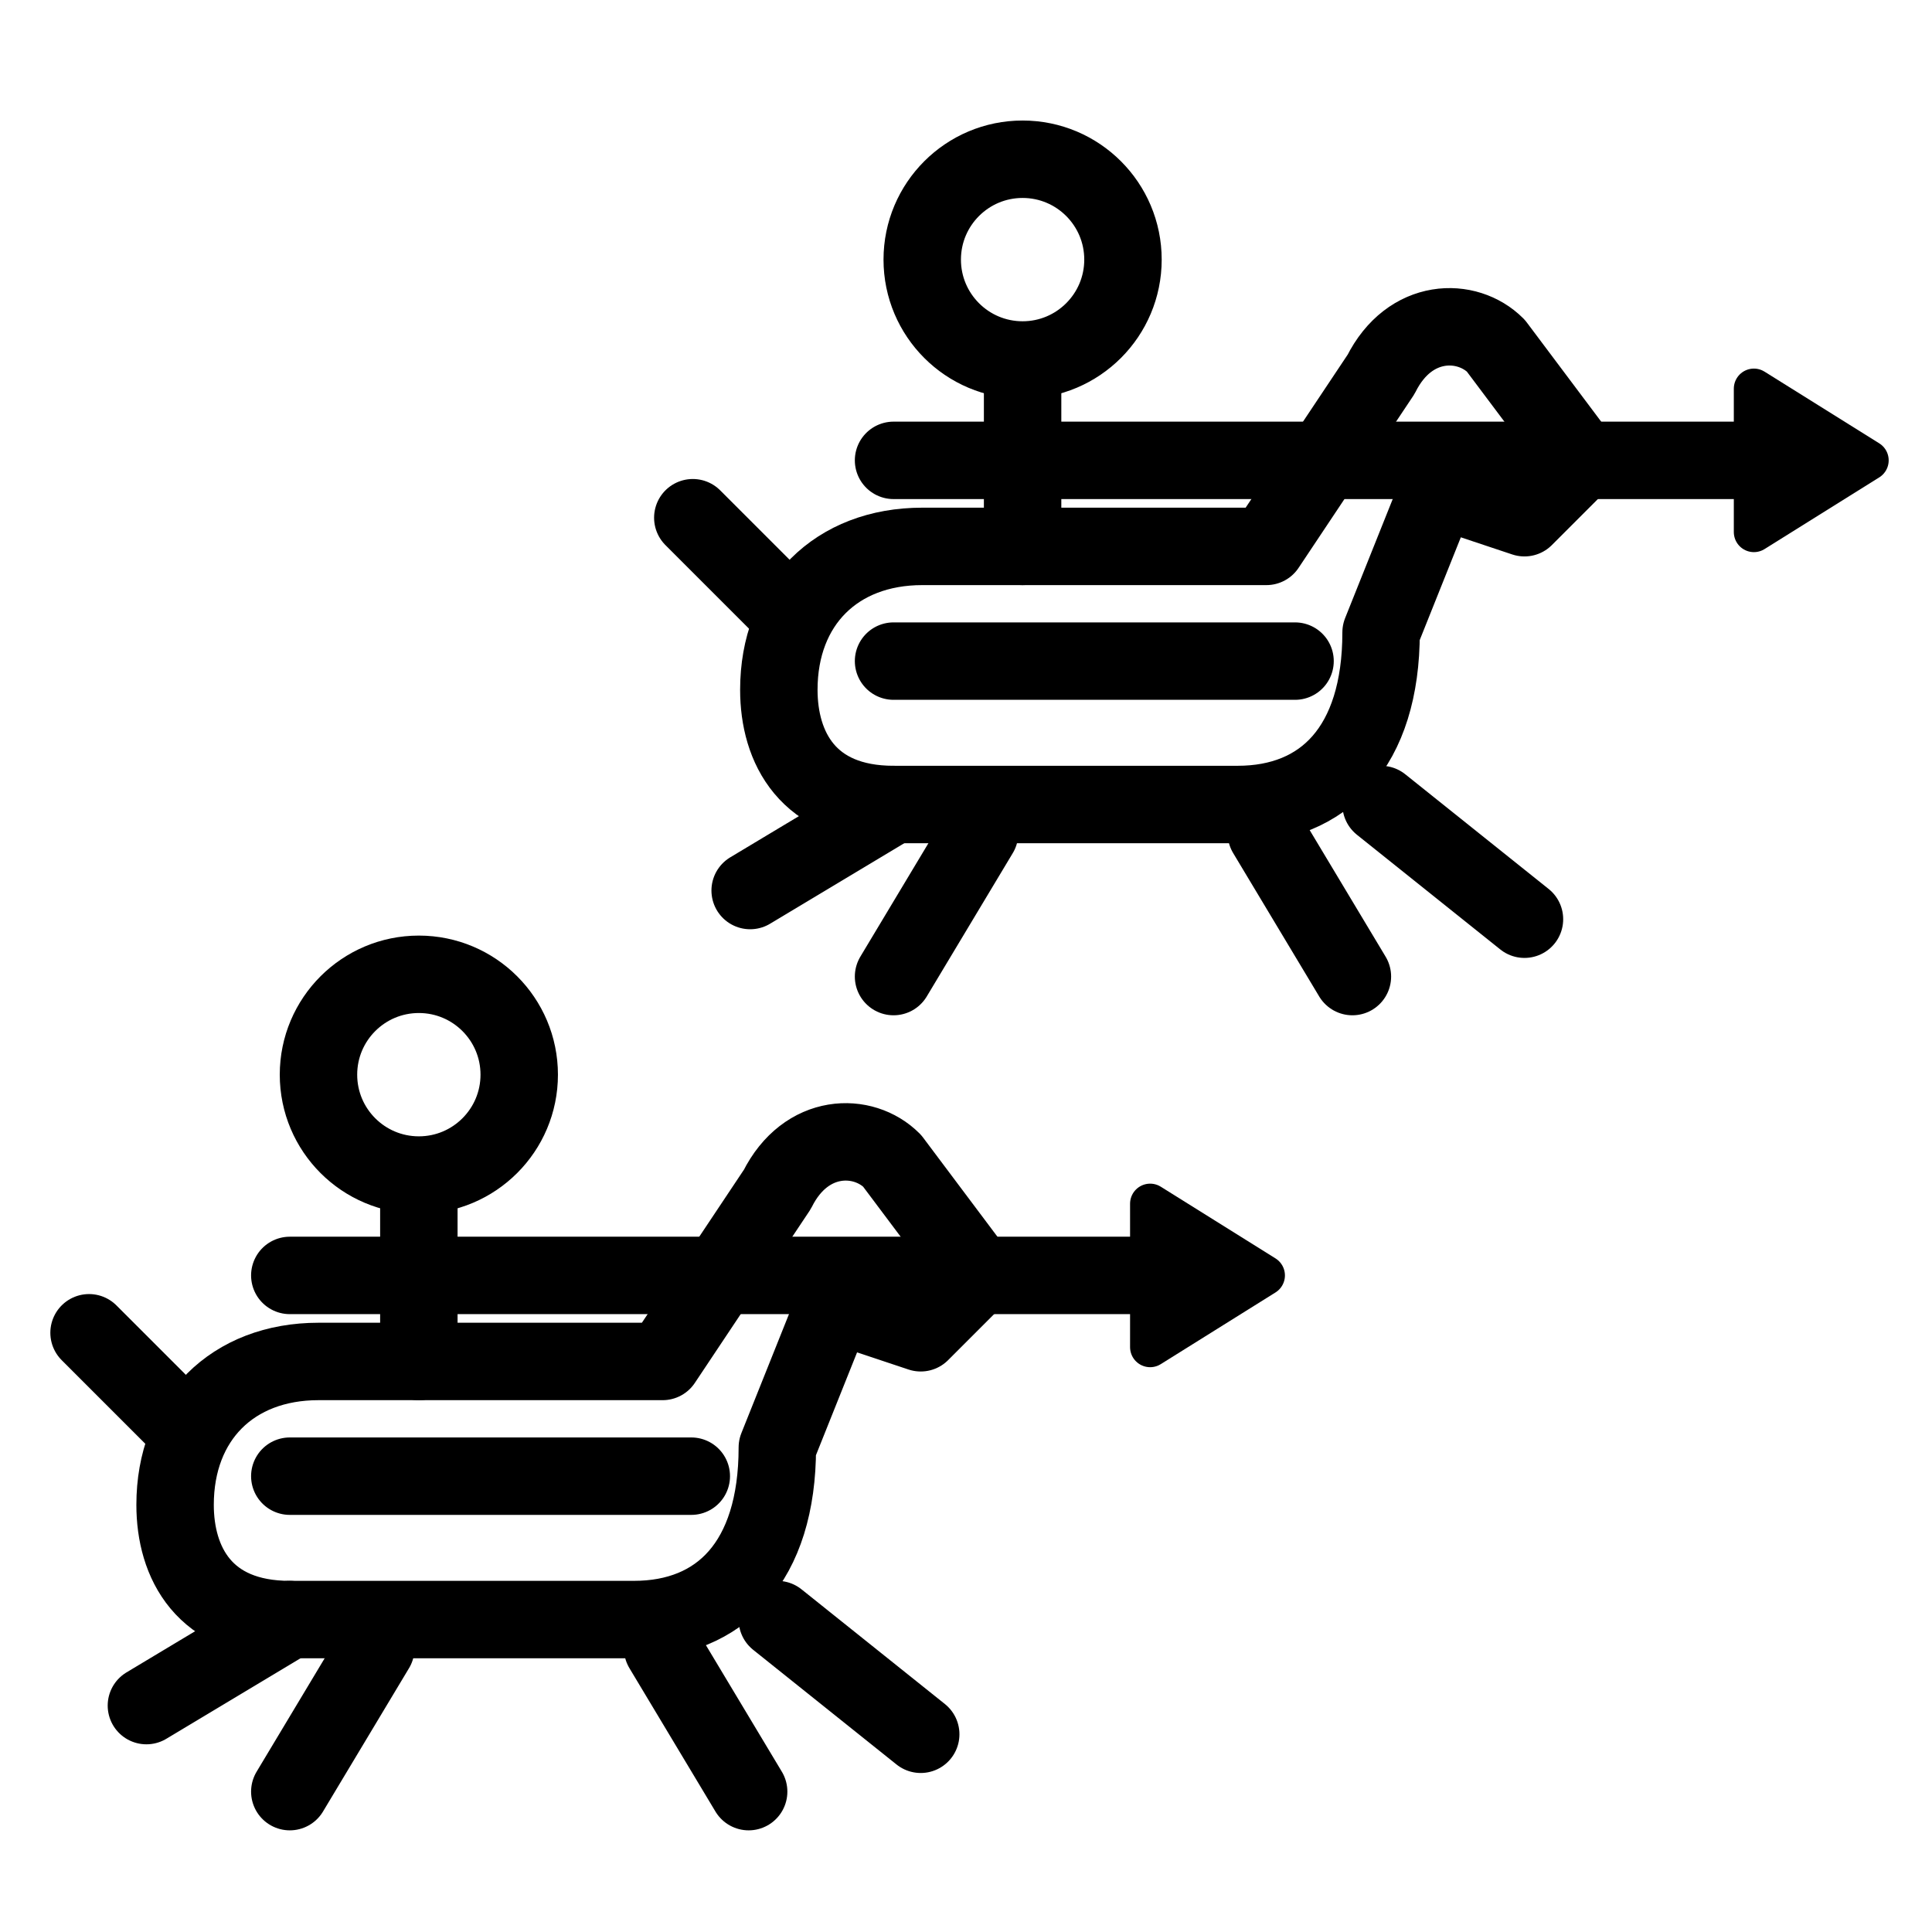
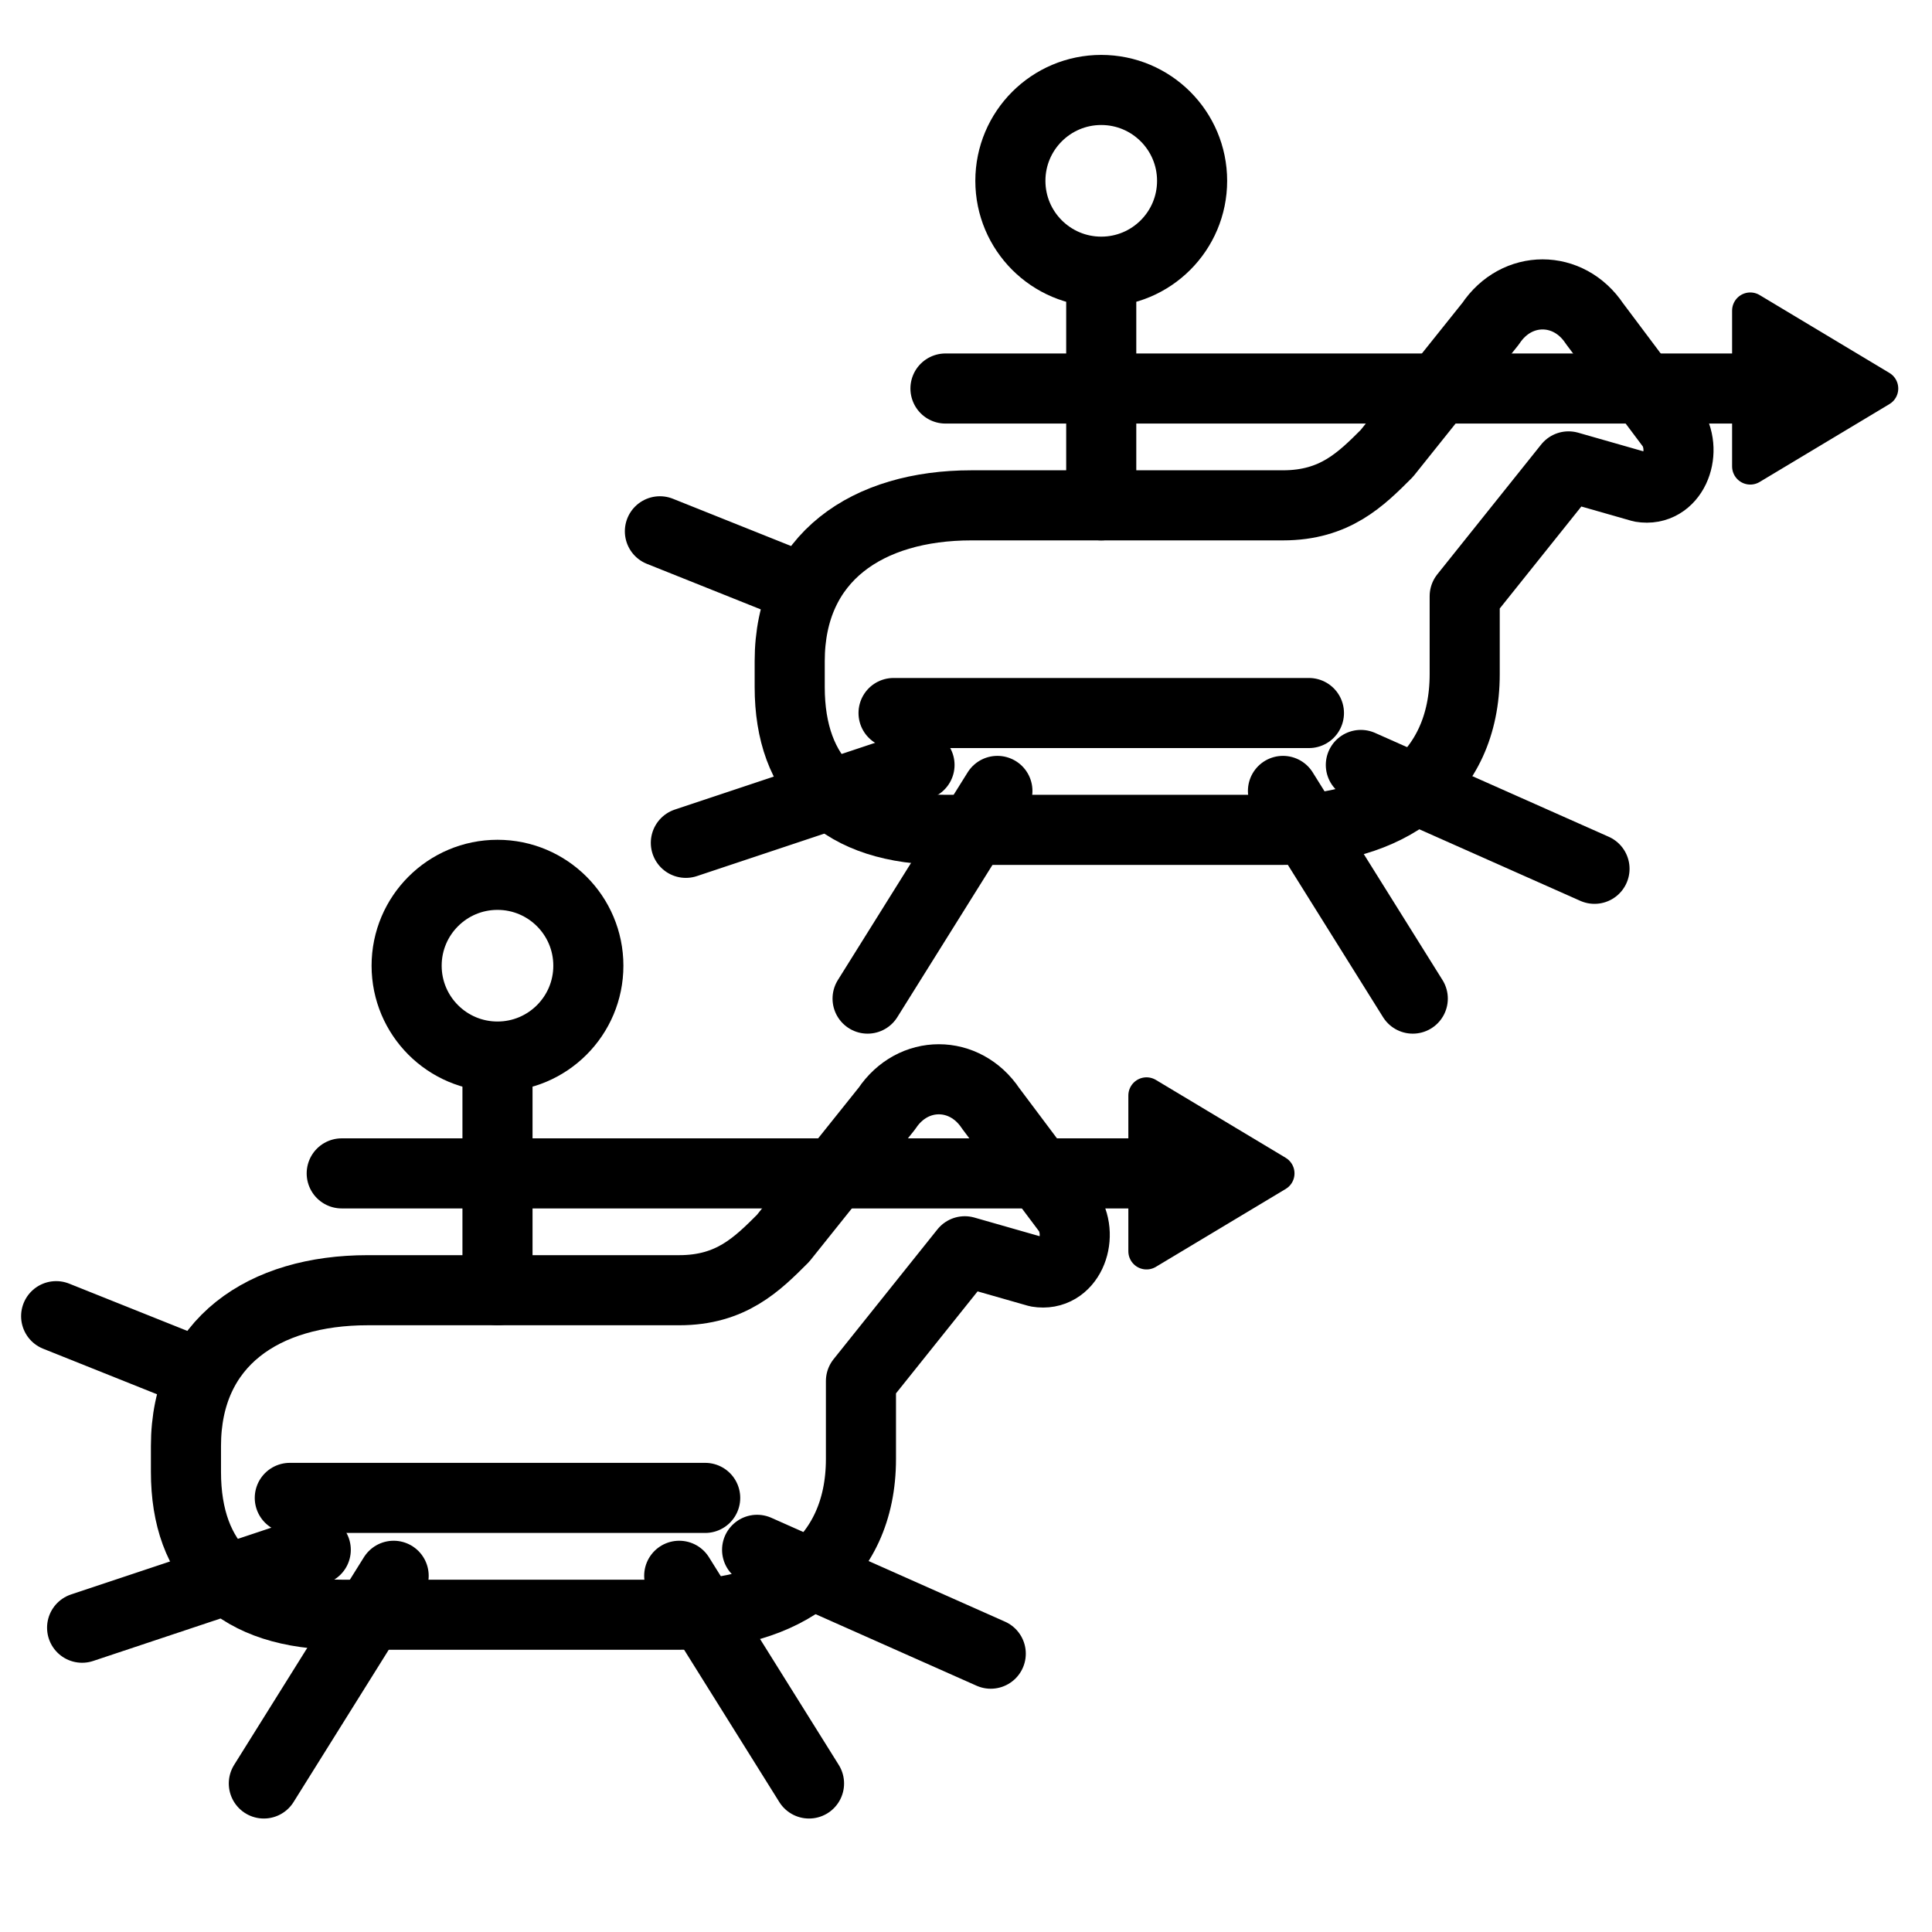
<svg xmlns="http://www.w3.org/2000/svg" width="64" height="64" viewBox="0 0 64 64">
  <g fill="none" stroke="currentColor" stroke-width="2.7" stroke-linecap="round" stroke-linejoin="round">
-     <g transform="matrix(.95 0 0 .95 22 1)">
-       <path d="M4 23c0-3 2-5 5-5h12l4-6c1-2 3-2 4-1l3 4-2 2-3-1-2 5c0 4-2 6-5 6H8c-3 0-4-2-4-4Z M9 8a3.5 3.5 0 1 0 7 0a3.5 3.5 0 1 0-7 0 M8 22h14" />
-       <path d="M25 27l5 4M21 28l3 5M8 27l-5 3M11 28l-3 5M4 20l-3-3M12.5 18v-6 M8 15h30" />
-       <path d="M38 12.5l4 2.5-4 2.5Z" fill="currentColor" stroke-width="1.4" />
+     <g transform="matrix(.86 0 0 .86 21 9)">
+       <path d="M6 15c0-4 3-6 7-6h12c2 0 3-1 4-2l4-5c1-1.5 3-1.5 4 0l3 4c.6 1 0 2.5-1.2 2.3L36 7.5l-4 5v3c0 4-3 6-7 6H12c-4 0-6-2-6-5.5Z M14.5 -3.5a3.5 3.5 0 1 0 7 0a3.5 3.5 0 1 0-7 0 M10 17h16" />
+       <path d="M28 19l9 4M25 20l5 8M11 19l-9 3M14 20l-5 8M6 12l-5-2M18 9V1 M12 4.5h31" />
+       <path d="M43 1.5l5 3-5 3Z" fill="currentColor" stroke-width="1.4" />
    </g>
-     <g transform="matrix(.95 0 0 .95 2 28)">
-       <path d="M4 23c0-3 2-5 5-5h12l4-6c1-2 3-2 4-1l3 4-2 2-3-1-2 5c0 4-2 6-5 6H8c-3 0-4-2-4-4Z M9 8a3.5 3.5 0 1 0 7 0a3.5 3.5 0 1 0-7 0 M8 22h14" />
-       <path d="M25 27l5 4M21 28l3 5M8 27l-5 3M11 28l-3 5M4 20l-3-3M12.5 18v-6 M8 15h30" />
-       <path d="M38 12.5l4 2.5-4 2.5Z" fill="currentColor" stroke-width="1.4" />
+     <g transform="matrix(.86 0 0 .86 1 35)">
+       <path d="M6 15c0-4 3-6 7-6h12c2 0 3-1 4-2l4-5c1-1.5 3-1.5 4 0l3 4c.6 1 0 2.5-1.2 2.3L36 7.5l-4 5v3c0 4-3 6-7 6H12c-4 0-6-2-6-5.5Z M14.5 -3.5a3.5 3.5 0 1 0 7 0a3.5 3.5 0 1 0-7 0 M10 17h16" />
+       <path d="M28 19l9 4M25 20l5 8M11 19l-9 3M14 20l-5 8M6 12l-5-2M18 9V1 M12 4.5h31" />
+       <path d="M43 1.5l5 3-5 3Z" fill="currentColor" stroke-width="1.4" />
    </g>
  </g>
</svg>
